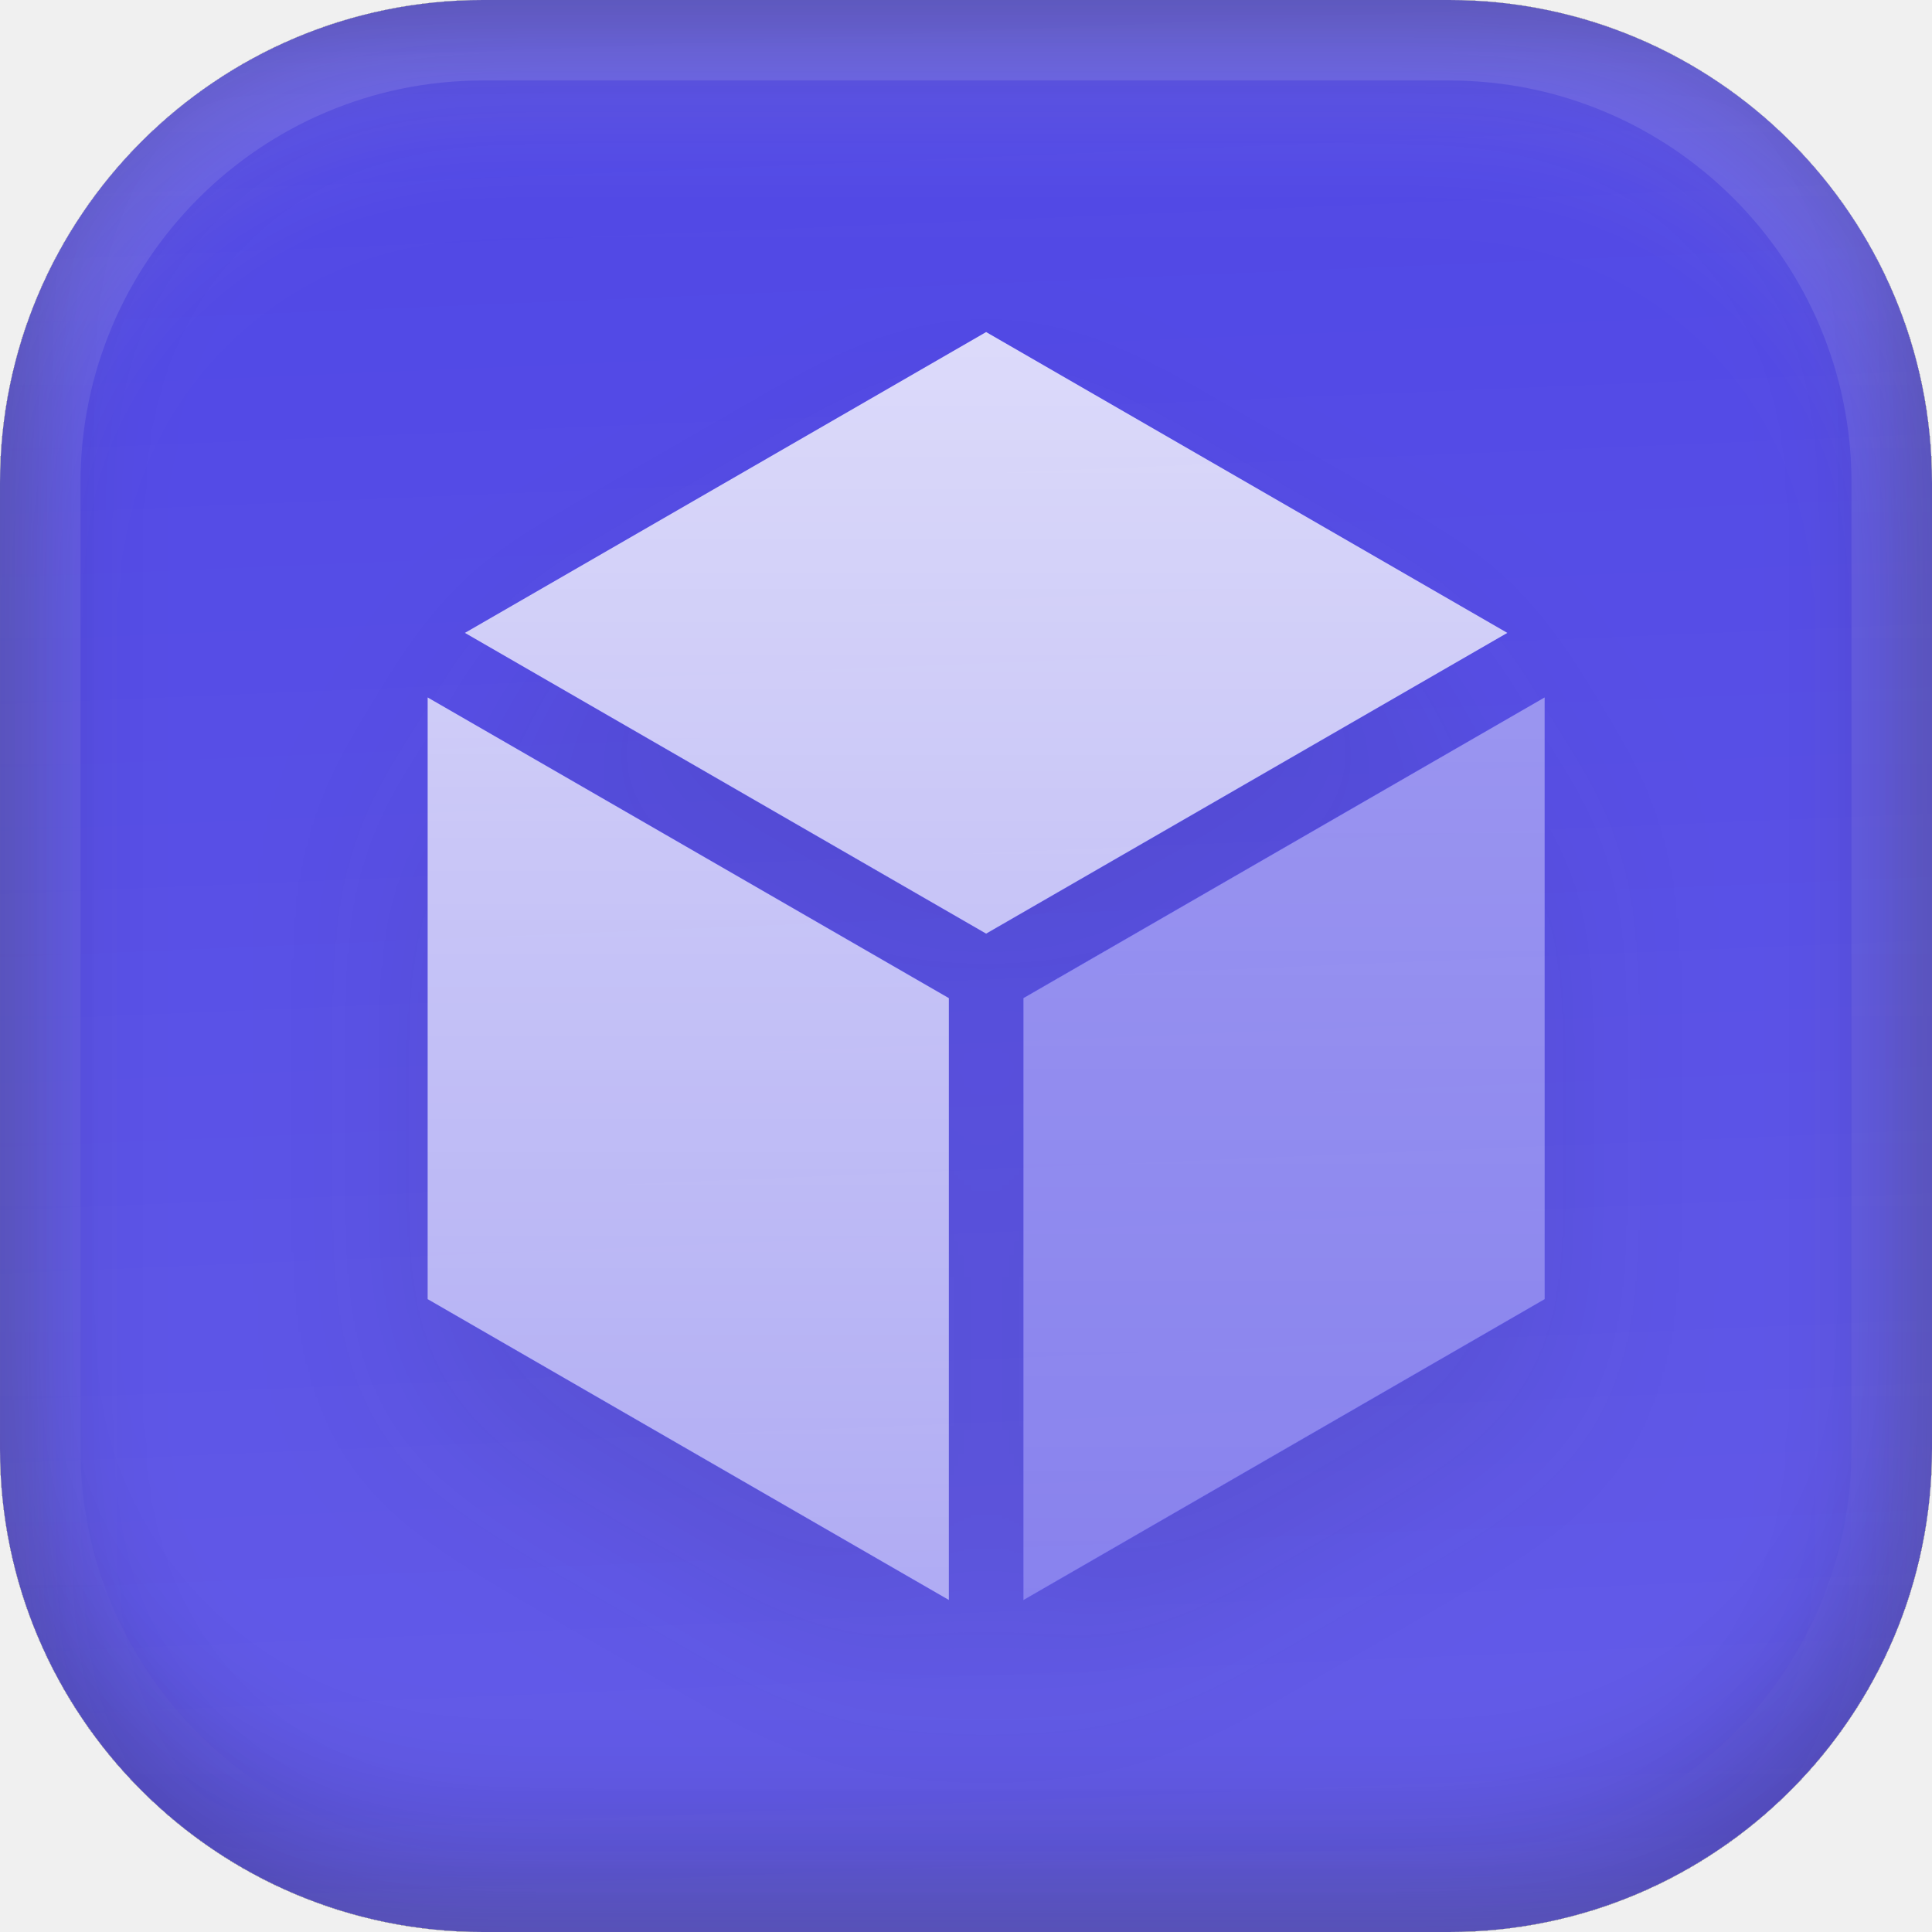
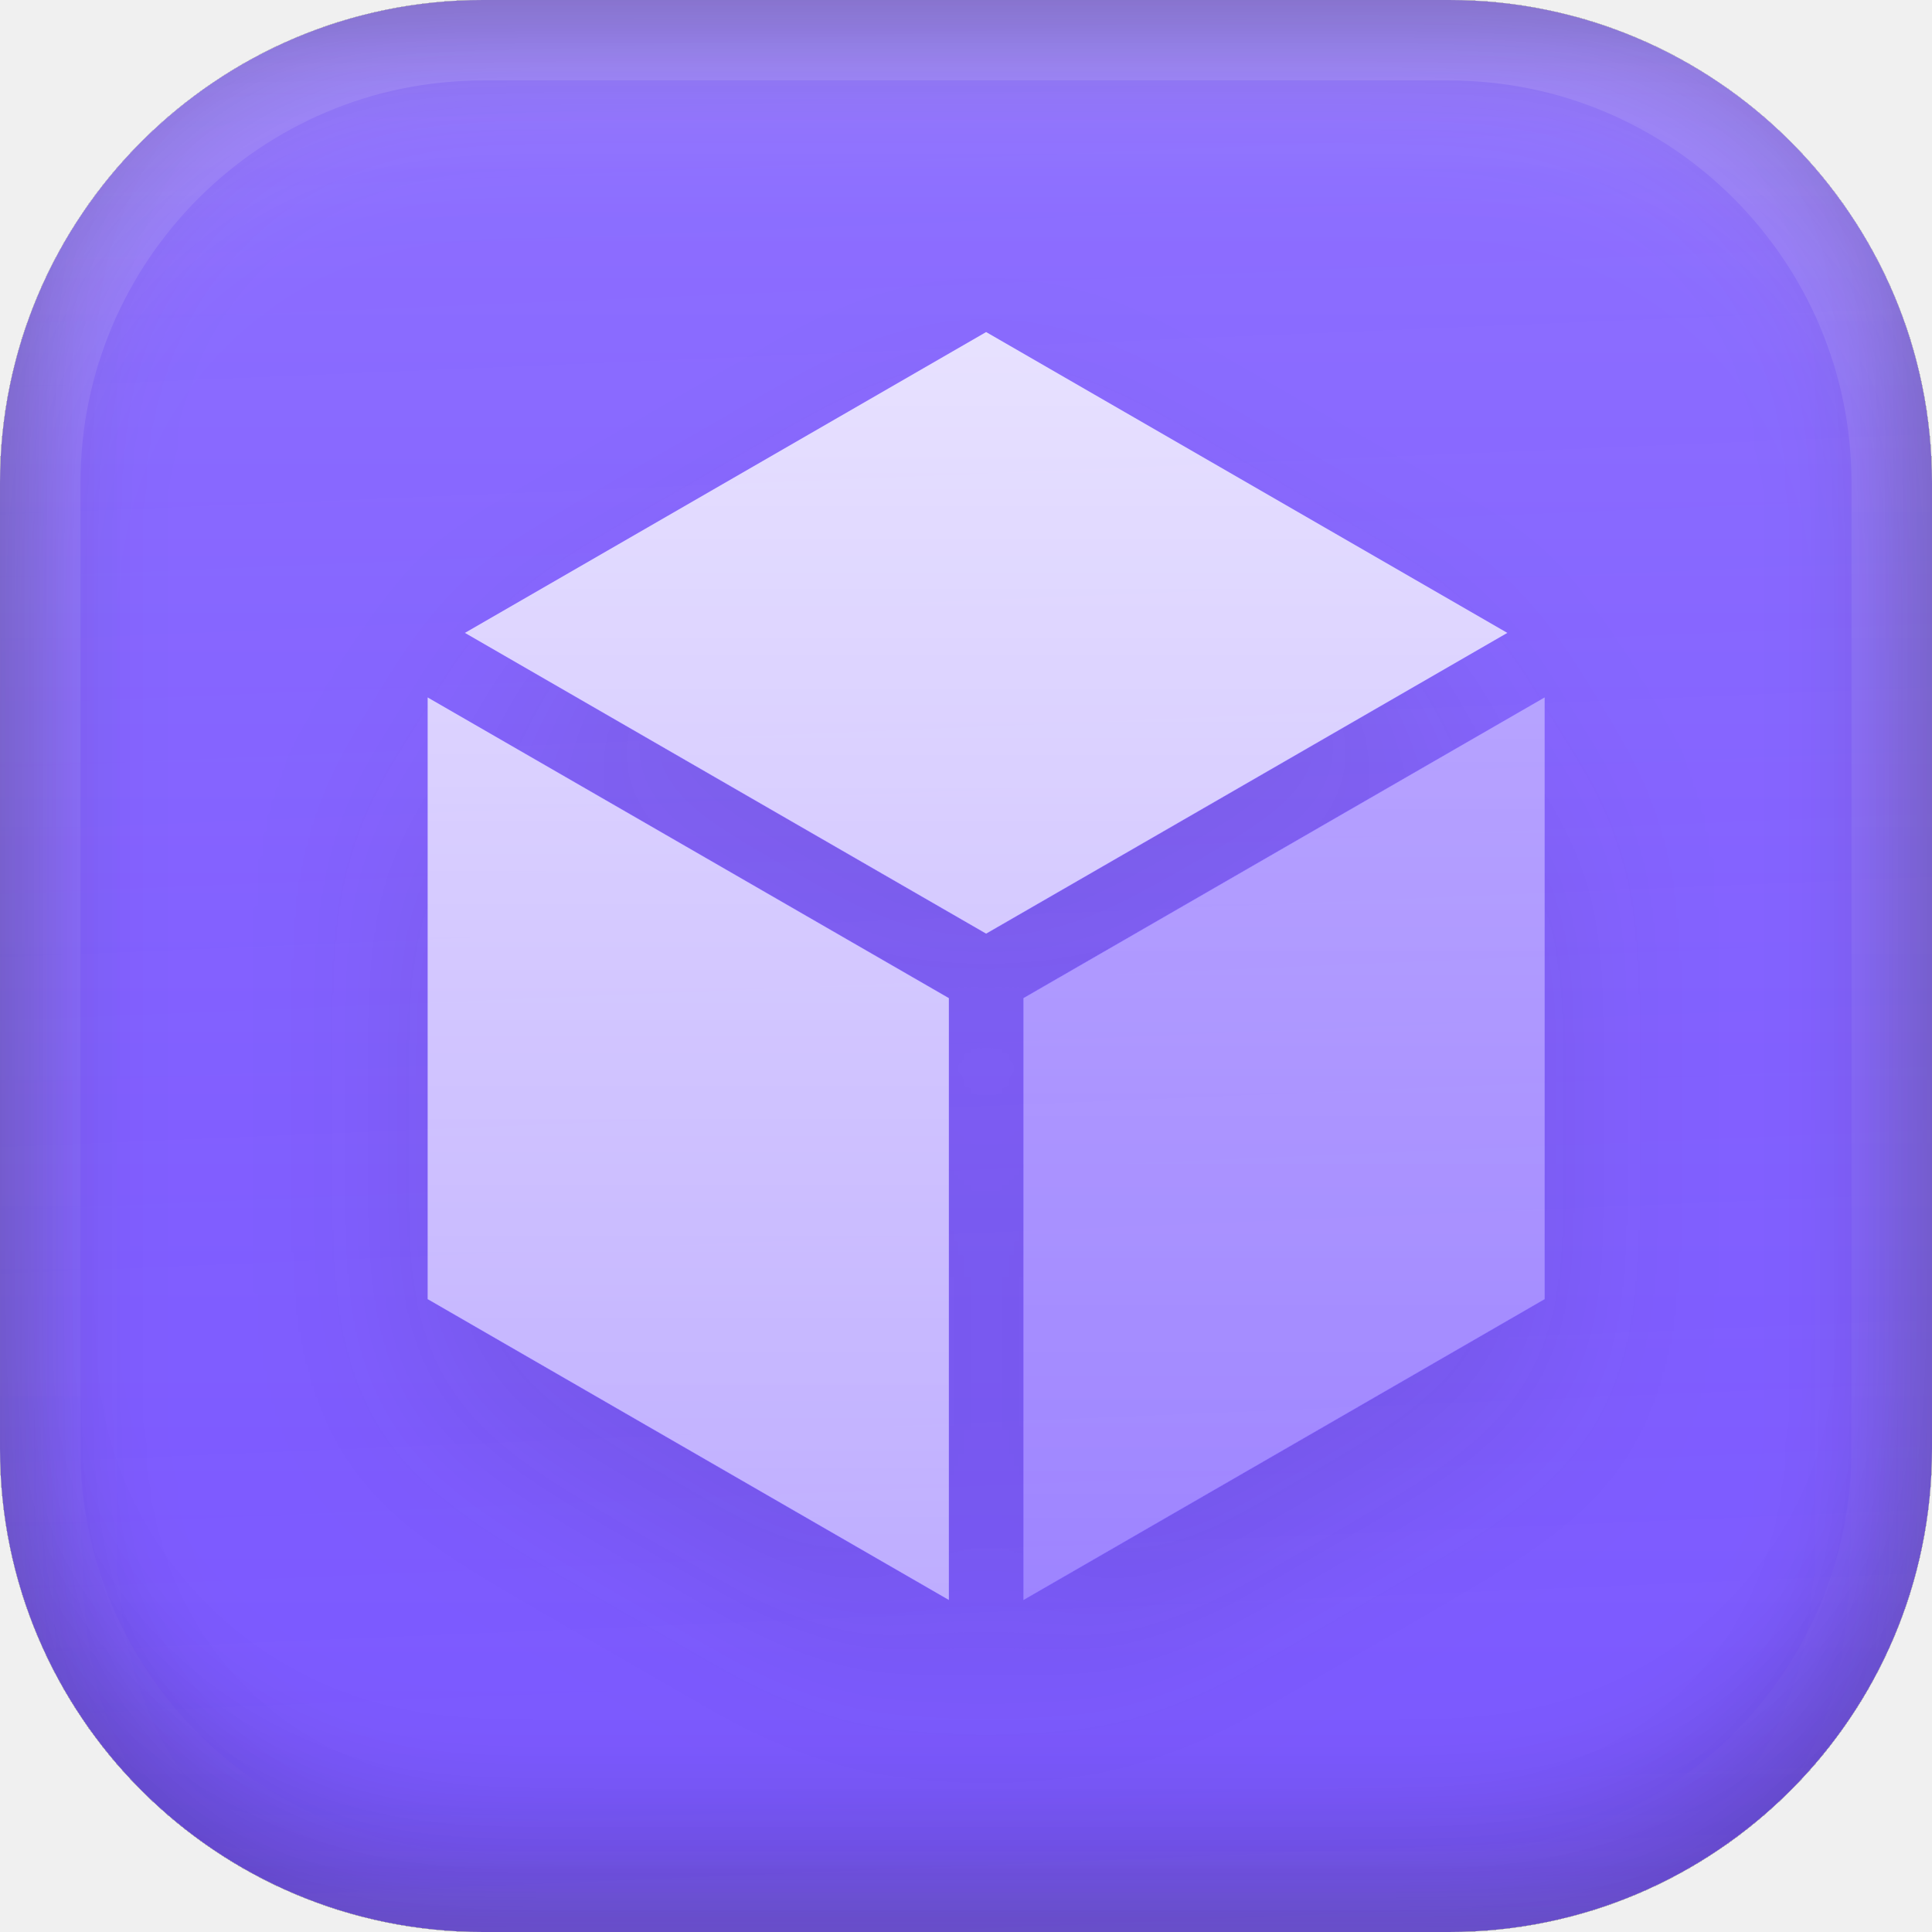
<svg xmlns="http://www.w3.org/2000/svg" width="48" height="48" viewBox="0 0 48 48" fill="none">
  <g clip-path="url(#clip0_8_3159)">
    <g filter="url(#filter0_iii_8_3159)">
      <mask id="mask0_8_3159" style="mask-type:luminance" maskUnits="userSpaceOnUse" x="0" y="0" width="48" height="48">
        <path d="M36 0H12C5.373 0 0 5.373 0 12V36C0 42.627 5.373 48 12 48H36C42.627 48 48 42.627 48 36V12C48 5.373 42.627 0 36 0Z" fill="white" />
      </mask>
      <g mask="url(#mask0_8_3159)">
-         <path d="M36 0H12C5.373 0 0 5.373 0 12V36C0 42.627 5.373 48 12 48H36C42.627 48 48 42.627 48 36V12C48 5.373 42.627 0 36 0Z" fill="#4F46E5" />
+         <path d="M36 0H12C5.373 0 0 5.373 0 12V36C0 42.627 5.373 48 12 48H36C42.627 48 48 42.627 48 36V12C48 5.373 42.627 0 36 0Z" fill="url(#paint_button_gradient)" />
        <path d="M48 0H0V48H48V0Z" fill="url(#paint0_linear_8_3159)" />
        <g filter="url(#filter1_d_8_3159)">
          <path d="M24.5 23.195L37.449 15.724L24.5 8.25L11.551 15.724L24.5 23.195Z" fill="url(#paint1_linear_8_3159)" />
          <path d="M23.574 24.799L10.625 17.328V32.276L23.574 39.75V24.799Z" fill="url(#paint2_linear_8_3159)" />
          <path opacity="0.5" d="M25.428 24.799V39.75L38.376 32.276V17.328L25.428 24.799Z" fill="url(#paint3_linear_8_3159)" />
        </g>
      </g>
      <path d="M36 1H12C5.925 1 1 5.925 1 12V36C1 42.075 5.925 47 12 47H36C42.075 47 47 42.075 47 36V12C47 5.925 42.075 1 36 1Z" stroke="url(#paint4_linear_8_3159)" stroke-width="2" />
    </g>
  </g>
  <defs>
    <filter id="filter0_iii_8_3159" x="0" y="-3" width="48" height="54" filterUnits="userSpaceOnUse" color-interpolation-filters="sRGB">
      <feFlood flood-opacity="0" result="BackgroundImageFix" />
      <feBlend mode="normal" in="SourceGraphic" in2="BackgroundImageFix" result="shape" />
      <feColorMatrix in="SourceAlpha" type="matrix" values="0 0 0 0 0 0 0 0 0 0 0 0 0 0 0 0 0 0 127 0" result="hardAlpha" />
      <feOffset dy="-3" />
      <feGaussianBlur stdDeviation="1.5" />
      <feComposite in2="hardAlpha" operator="arithmetic" k2="-1" k3="1" />
      <feColorMatrix type="matrix" values="0 0 0 0 0 0 0 0 0 0 0 0 0 0 0 0 0 0 0.1 0" />
      <feBlend mode="normal" in2="shape" result="effect1_innerShadow_8_3159" />
      <feColorMatrix in="SourceAlpha" type="matrix" values="0 0 0 0 0 0 0 0 0 0 0 0 0 0 0 0 0 0 127 0" result="hardAlpha" />
      <feOffset dy="3" />
      <feGaussianBlur stdDeviation="1.5" />
      <feComposite in2="hardAlpha" operator="arithmetic" k2="-1" k3="1" />
      <feColorMatrix type="matrix" values="0 0 0 0 1 0 0 0 0 1 0 0 0 0 1 0 0 0 0.1 0" />
      <feBlend mode="normal" in2="effect1_innerShadow_8_3159" result="effect2_innerShadow_8_3159" />
      <feColorMatrix in="SourceAlpha" type="matrix" values="0 0 0 0 0 0 0 0 0 0 0 0 0 0 0 0 0 0 127 0" result="hardAlpha" />
      <feOffset />
      <feGaussianBlur stdDeviation="2" />
      <feComposite in2="hardAlpha" operator="arithmetic" k2="-1" k3="1" />
      <feColorMatrix type="matrix" values="0 0 0 0 0 0 0 0 0 0 0 0 0 0 0 0 0 0 0.2 0" />
      <feBlend mode="normal" in2="effect2_innerShadow_8_3159" result="effect3_innerShadow_8_3159" />
    </filter>
    <filter id="filter1_d_8_3159" x="6.125" y="6" width="36.751" height="40.5" filterUnits="userSpaceOnUse" color-interpolation-filters="sRGB">
      <feFlood flood-opacity="0" result="BackgroundImageFix" />
      <feColorMatrix in="SourceAlpha" type="matrix" values="0 0 0 0 0 0 0 0 0 0 0 0 0 0 0 0 0 0 127 0" result="hardAlpha" />
      <feOffset dy="2.25" />
      <feGaussianBlur stdDeviation="2.25" />
      <feComposite in2="hardAlpha" operator="out" />
      <feColorMatrix type="matrix" values="0 0 0 0 0.141 0 0 0 0 0.141 0 0 0 0 0.141 0 0 0 0.1 0" />
      <feBlend mode="normal" in2="BackgroundImageFix" result="effect1_dropShadow_8_3159" />
      <feBlend mode="normal" in="SourceGraphic" in2="effect1_dropShadow_8_3159" result="shape" />
    </filter>
+     <linearGradient id="paint_button_gradient" x1="24" y1="0" x2="24" y2="48" gradientUnits="userSpaceOnUse">
+       <stop offset="0" stop-color="#8F71FF" />
+       <stop offset="0.5" stop-color="#7B57FF" />
+       <stop offset="1" stop-color="#6841FF" />
+     </linearGradient>
    <linearGradient id="paint0_linear_8_3159" x1="24" y1="5.36442e-07" x2="26" y2="48" gradientUnits="userSpaceOnUse">
      <stop stop-color="white" stop-opacity="0" />
      <stop offset="1" stop-color="white" stop-opacity="0.12" />
    </linearGradient>
    <linearGradient id="paint1_linear_8_3159" x1="24.037" y1="8.25" x2="24.037" y2="39.75" gradientUnits="userSpaceOnUse">
      <stop stop-color="white" stop-opacity="0.8" />
      <stop offset="1" stop-color="white" stop-opacity="0.5" />
    </linearGradient>
    <linearGradient id="paint2_linear_8_3159" x1="24.037" y1="8.25" x2="24.037" y2="39.75" gradientUnits="userSpaceOnUse">
      <stop stop-color="white" stop-opacity="0.8" />
      <stop offset="1" stop-color="white" stop-opacity="0.5" />
    </linearGradient>
    <linearGradient id="paint3_linear_8_3159" x1="31.902" y1="17.328" x2="31.902" y2="39.75" gradientUnits="userSpaceOnUse">
      <stop stop-color="white" stop-opacity="0.8" />
      <stop offset="1" stop-color="white" stop-opacity="0.5" />
    </linearGradient>
    <linearGradient id="paint4_linear_8_3159" x1="24" y1="-5.05344e-08" x2="24" y2="48" gradientUnits="userSpaceOnUse">
      <stop stop-color="white" stop-opacity="0.12" />
      <stop offset="1" stop-color="white" stop-opacity="0" />
    </linearGradient>
    <clipPath id="clip0_8_3159">
      <rect width="48" height="48" fill="white" />
    </clipPath>
  </defs>
</svg>
